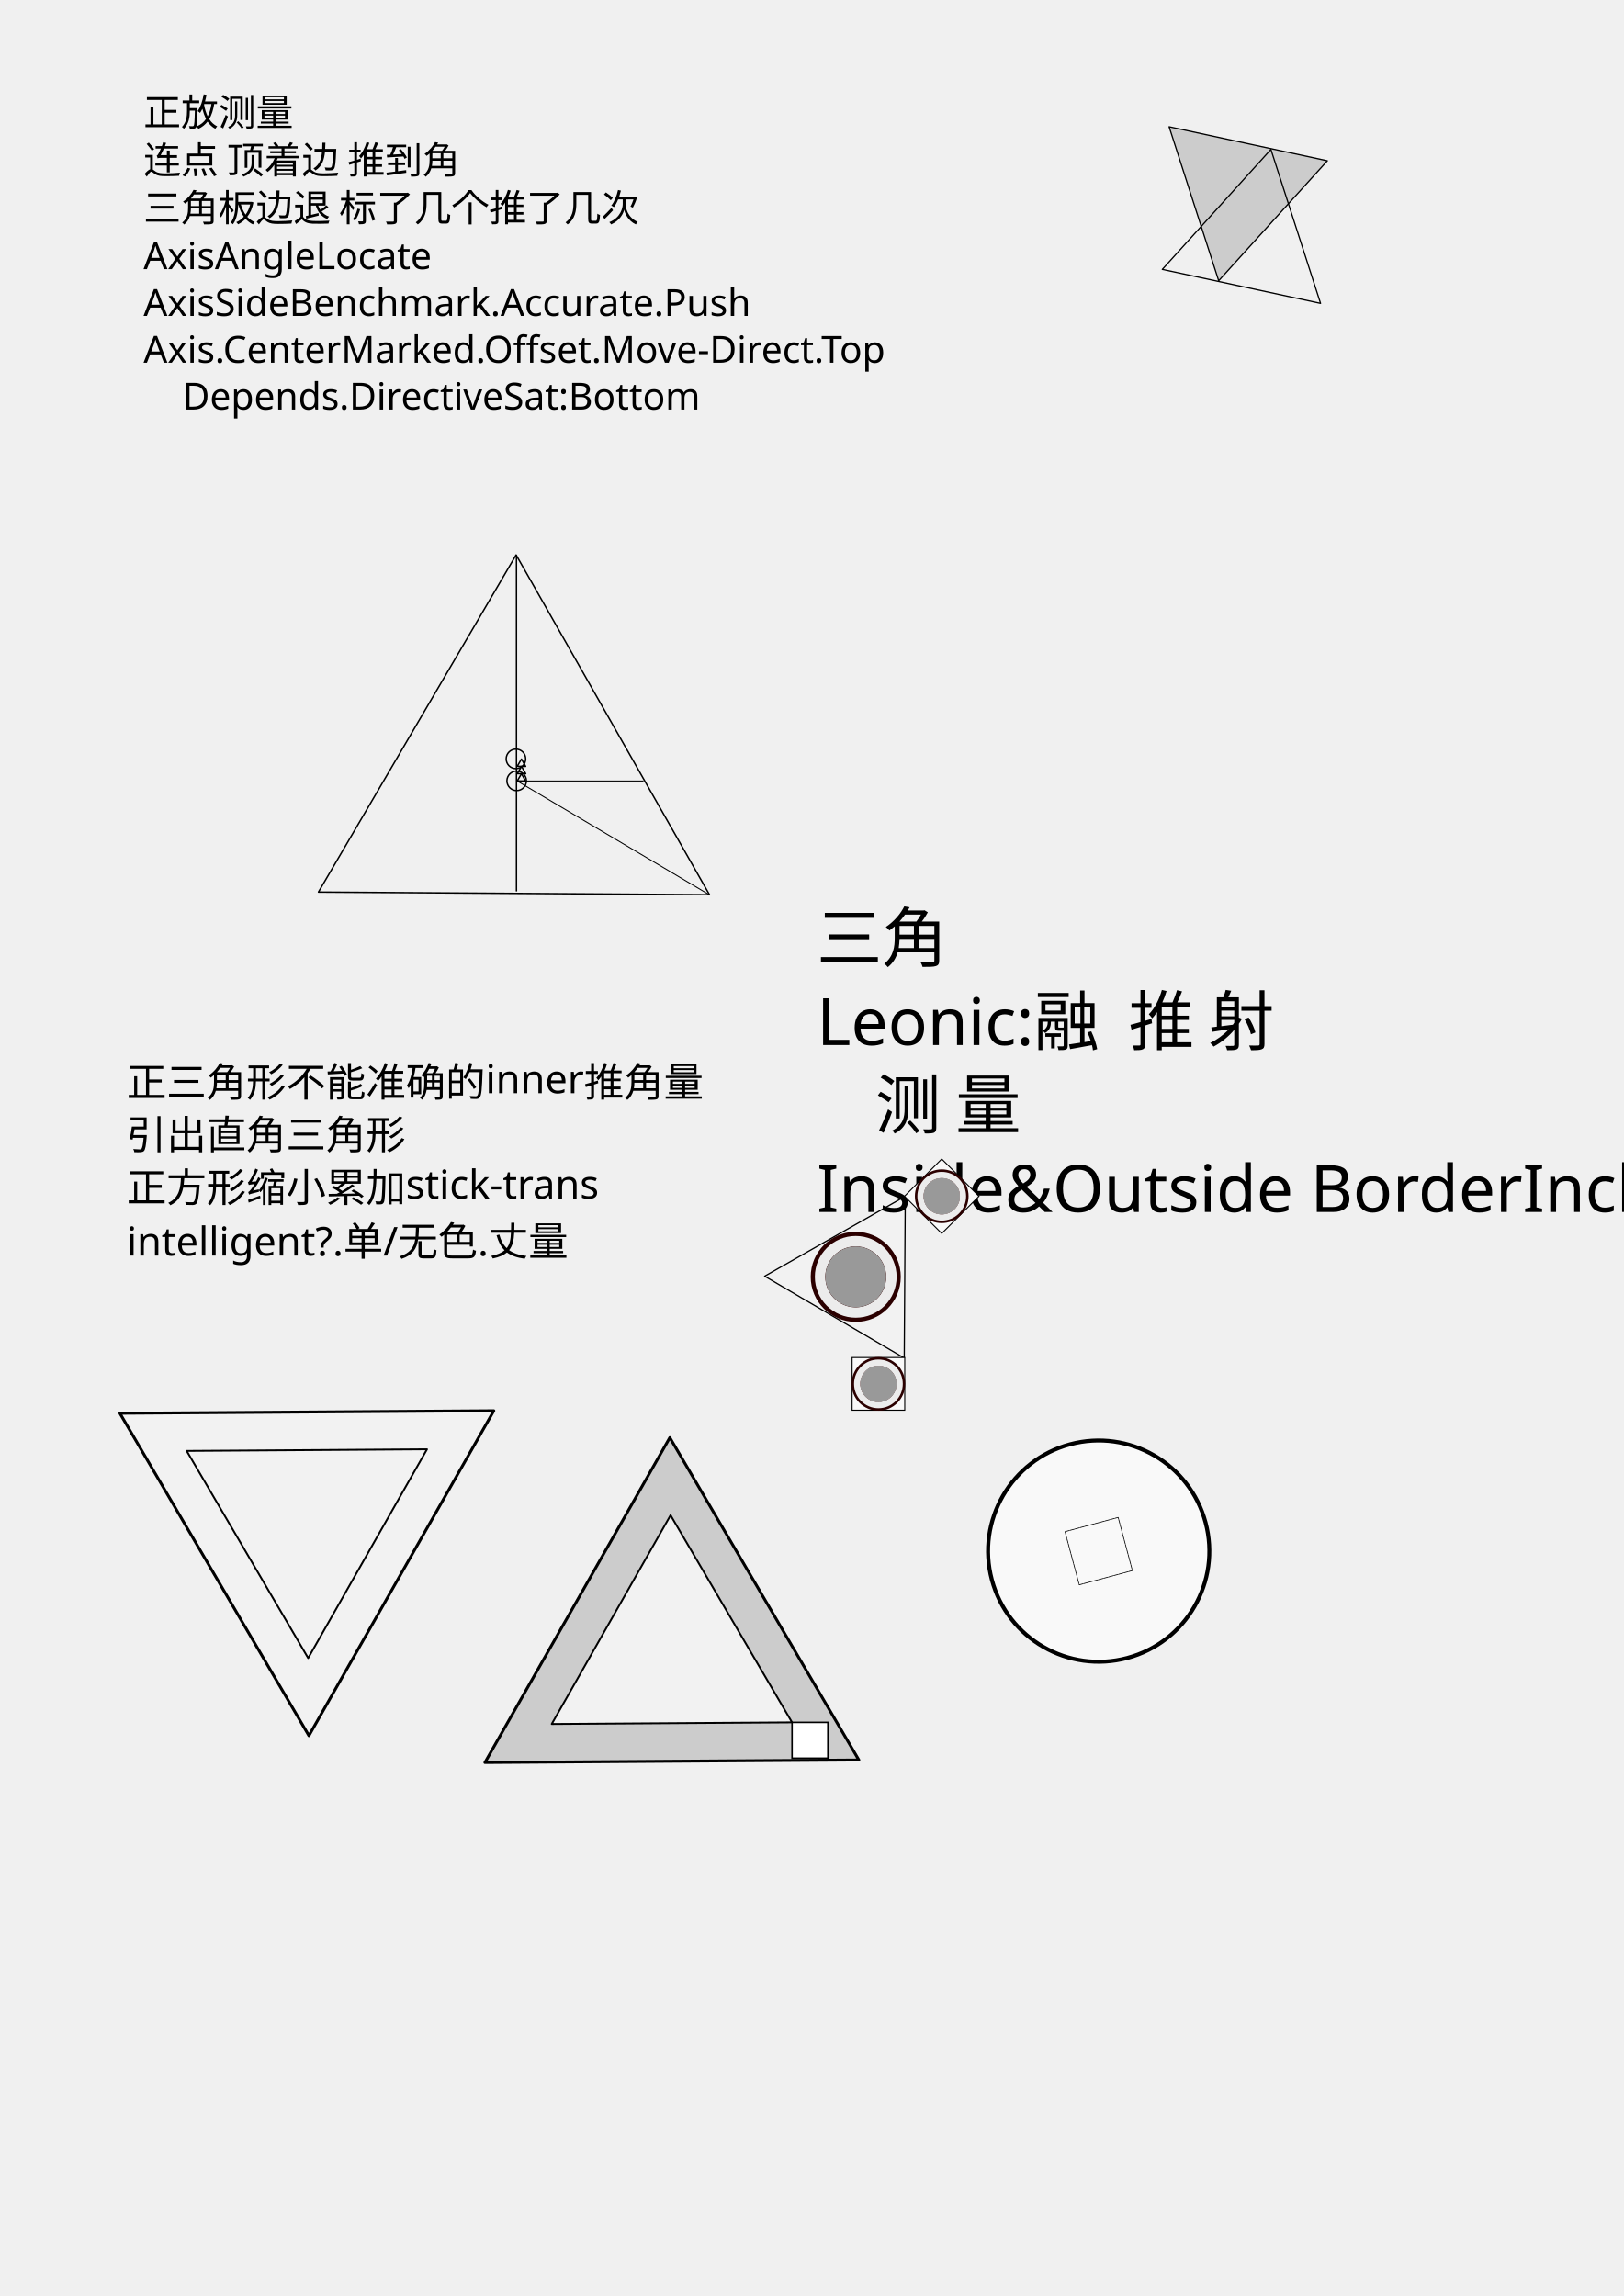
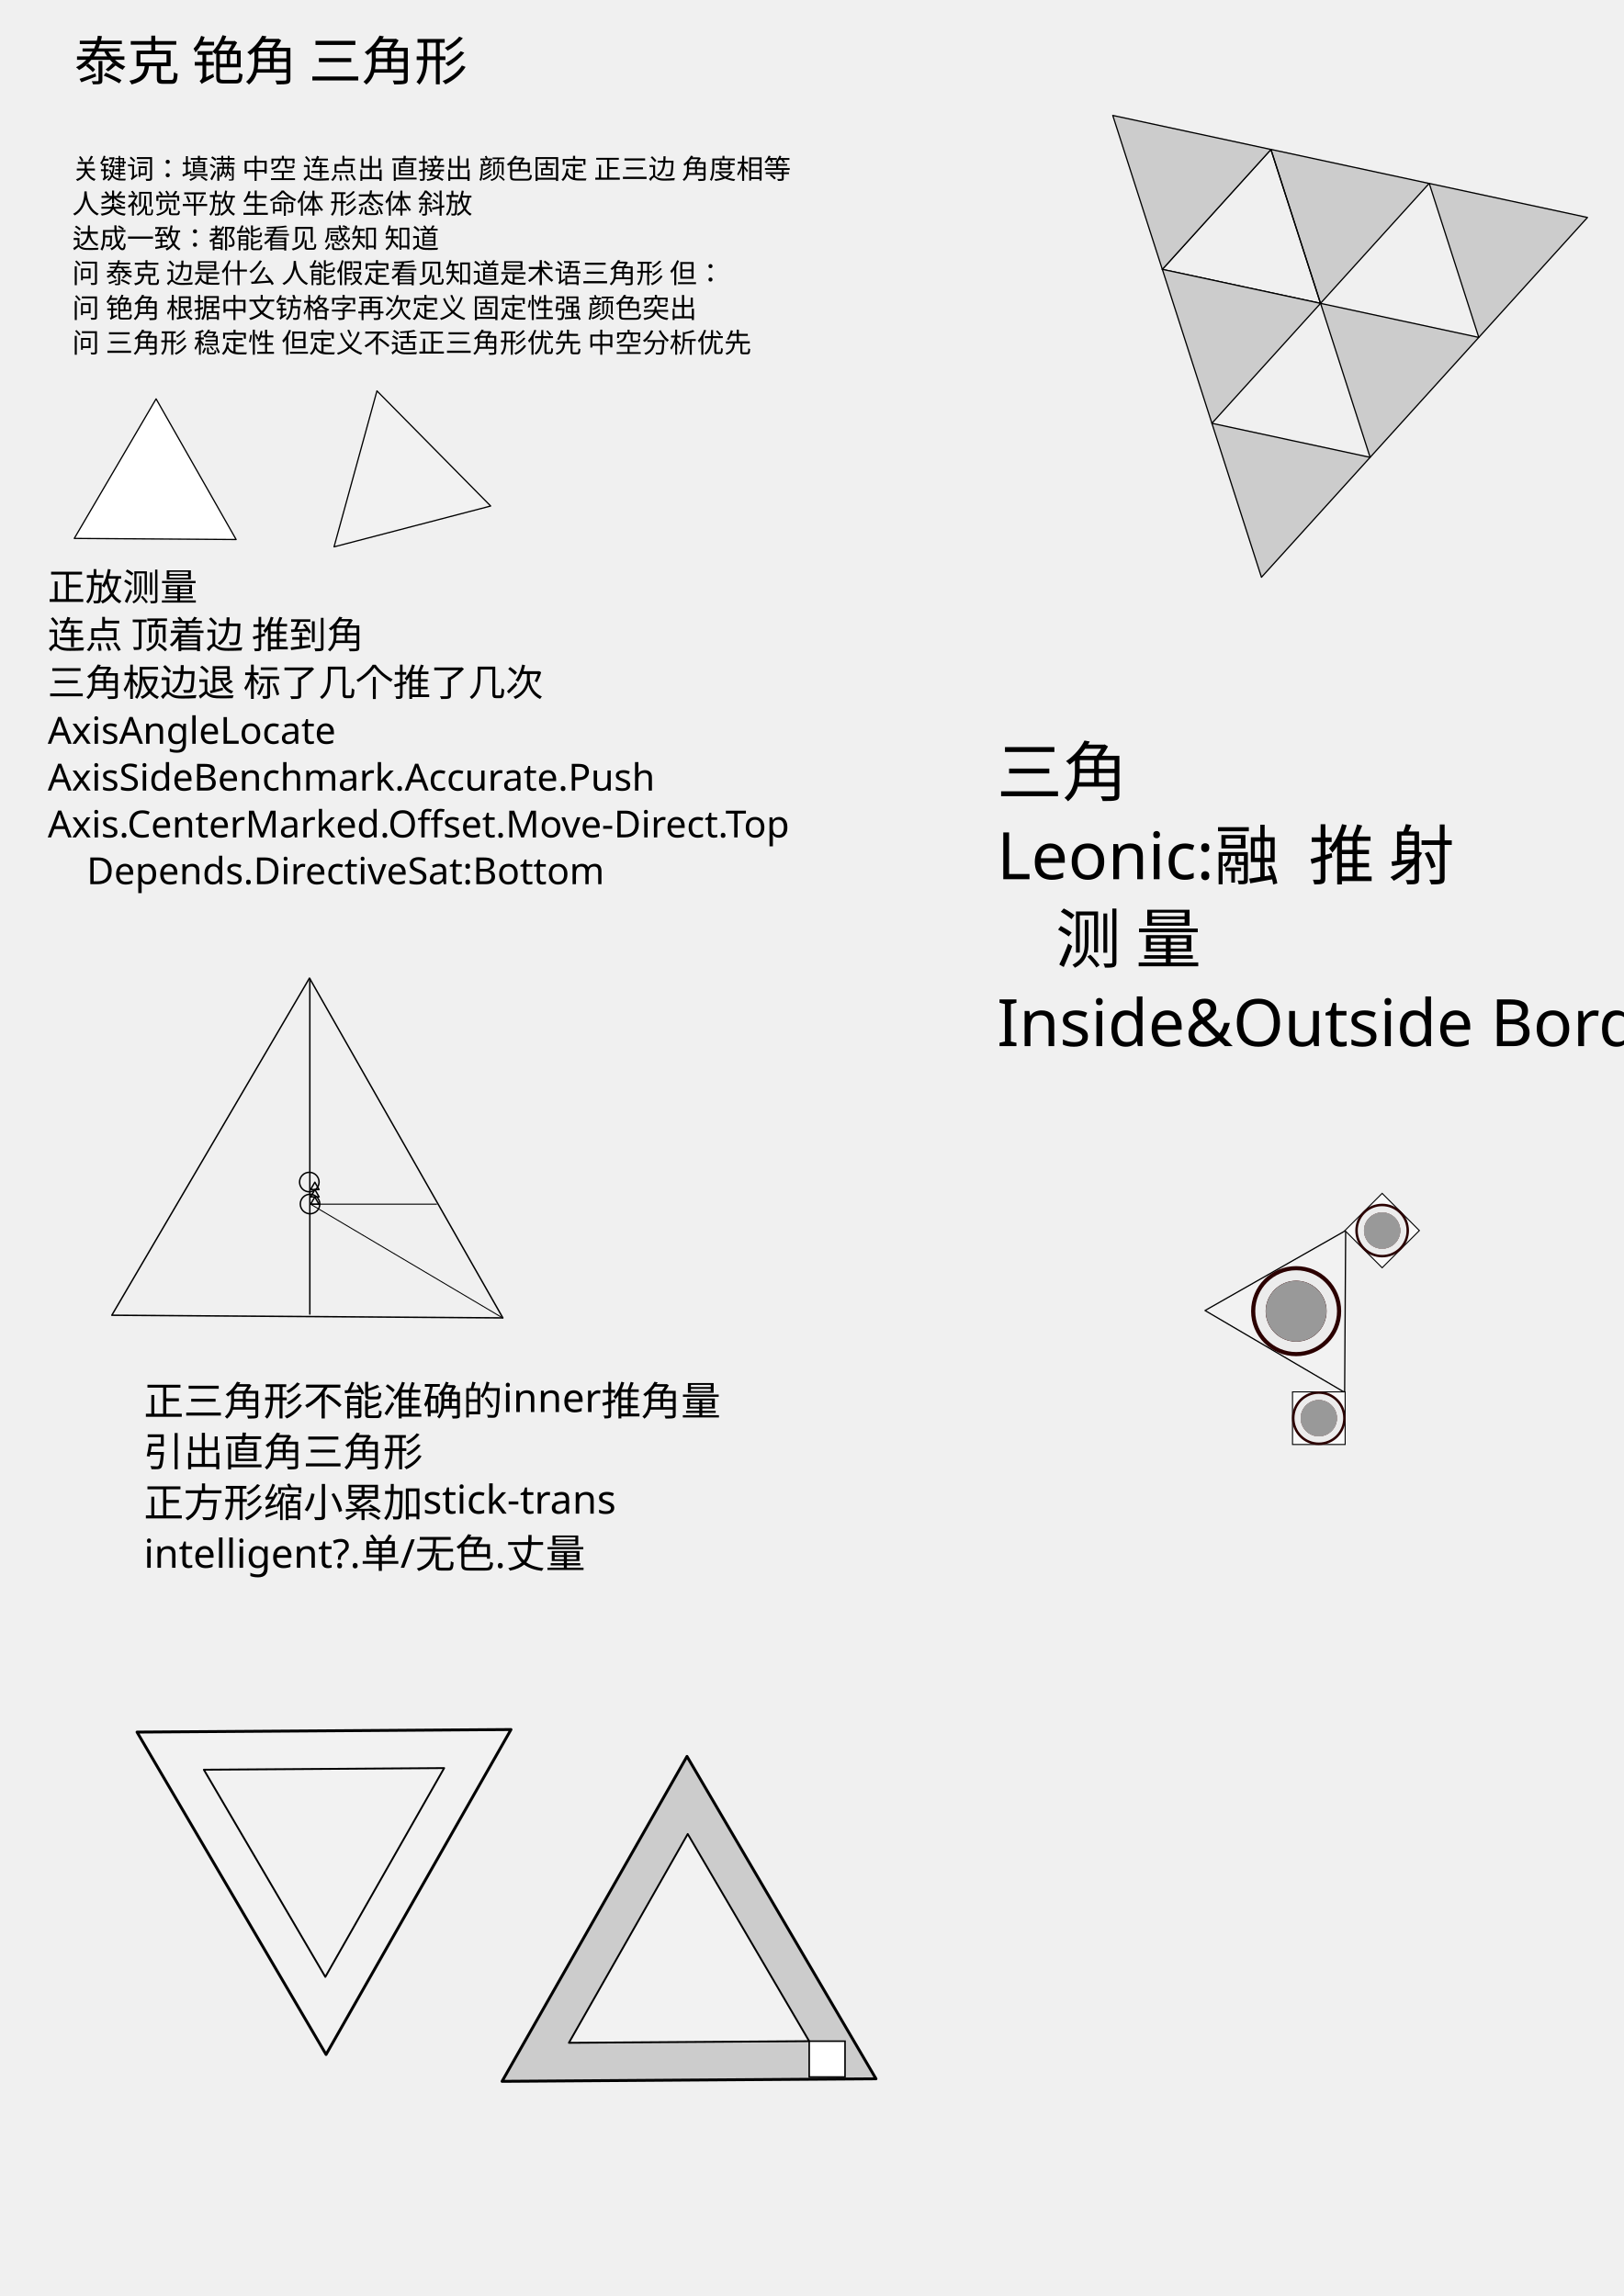
<svg xmlns="http://www.w3.org/2000/svg" id="svg919" version="1.1" viewBox="0 0 210 297" height="297mm" width="210mm">
  <defs id="defs913">
  </defs>
  <g id="layer1">
-     <circle style="fill:none;stroke:#000000;stroke-width:0.186;stroke-linecap:round;stroke-linejoin:round;stroke-miterlimit:4;stroke-dasharray:none;stroke-dashoffset:0;paint-order:markers fill stroke" id="path1630-7" cx="66.727" cy="98.166" r="1.261" />
-     <circle r="1.261" cy="101.007" cx="66.823" id="path1630-7-8" style="fill:none;stroke:#000000;stroke-width:0.186;stroke-linecap:round;stroke-linejoin:round;stroke-miterlimit:4;stroke-dasharray:none;stroke-dashoffset:0;paint-order:markers fill stroke" />
+     <circle style="fill:none;stroke:#000000;stroke-width:0.186;stroke-linecap:round;stroke-linejoin:round;stroke-miterlimit:4;stroke-dasharray:none;stroke-dashoffset:0;paint-order:markers fill stroke" id="path1630-7" cx="40.004" cy="152.906" r="1.261" />
+     <circle r="1.261" cy="155.746" cx="40.1" id="path1630-7-8" style="fill:none;stroke:#000000;stroke-width:0.186;stroke-linecap:round;stroke-linejoin:round;stroke-miterlimit:4;stroke-dasharray:none;stroke-dashoffset:0;paint-order:markers fill stroke" />
    <rect style="fill:none;stroke:#000000;stroke-width:0.105;stroke-linecap:round;stroke-linejoin:round;stroke-miterlimit:4;stroke-dasharray:none;paint-order:markers fill stroke" id="rect2127" width="13.866" height="13.866" x="-27.35" y="-57.086" rx="0" ry="0" transform="scale(1,-1)" />
    <g transform="matrix(0.5478842,0,0,0.5478842,-53.96675,-22.05122)" id="g2133">
      <rect style="fill:none;stroke:#000000;stroke-width:0.192;stroke-linecap:round;stroke-linejoin:round;stroke-miterlimit:4;stroke-dasharray:none;paint-order:markers fill stroke" id="rect2129" width="25.301" height="25.317" x="13.178" y="-144.321" rx="0" ry="0" transform="scale(1,-1)" />
      <path id="path2131" style="fill:#f2f2f2;fill-opacity:1;stroke:#000000;stroke-width:0.184;stroke-linecap:round;stroke-linejoin:round;stroke-miterlimit:4;stroke-dasharray:none;paint-order:markers fill stroke" transform="matrix(1.054494,-0.03265833,0.03263873,1.055127,-129.2164,92.61066)" d="m 157.316,53.876 -11.937,-0.453 -11.937,-0.453 6.36,-10.111 6.36,-10.111 5.576,10.564 z" />
    </g>
    <path d="m 157.316,53.876 -11.937,-0.453 -11.937,-0.453 6.36,-10.111 6.36,-10.111 5.576,10.564 z" id="path2135" style="fill:#cccccc;fill-opacity:1;stroke:#000000;stroke-width:0.184;stroke-linecap:round;stroke-linejoin:round;stroke-miterlimit:4;stroke-dasharray:none;paint-order:markers fill stroke" transform="matrix(0.1978078,0.5431175,-0.5434504,0.1979062,-24.95787,-39.73238)" />
    <rect transform="scale(1,-1)" ry="0" rx="0" y="-57.086" x="-27.35" height="13.866" width="13.866" id="rect2490" style="fill:none;stroke:#000000;stroke-width:0.105;stroke-linecap:round;stroke-linejoin:round;stroke-miterlimit:4;stroke-dasharray:none;paint-order:markers fill stroke" />
    <g id="g2496" transform="matrix(0.5478842,0,0,0.5478842,-53.96675,-22.05122)">
      <rect transform="scale(1,-1)" ry="0" rx="0" y="-144.321" x="13.178" height="25.317" width="25.301" id="rect2492" style="fill:none;stroke:#000000;stroke-width:0.192;stroke-linecap:round;stroke-linejoin:round;stroke-miterlimit:4;stroke-dasharray:none;paint-order:markers fill stroke" />
      <path d="m 157.316,53.876 -11.937,-0.453 -11.937,-0.453 6.36,-10.111 6.36,-10.111 5.576,10.564 z" transform="matrix(1.054494,-0.03265833,0.03263873,1.055127,-129.2164,92.61066)" style="fill:#f2f2f2;fill-opacity:1;stroke:#000000;stroke-width:0.184;stroke-linecap:round;stroke-linejoin:round;stroke-miterlimit:4;stroke-dasharray:none;paint-order:markers fill stroke" id="path2494" />
    </g>
-     <g transform="matrix(1.515174,0,0,1.515174,68.79778,-65.80464)" id="g1567">
+     <g transform="matrix(1.515174,0,0,1.515174,81.96264,-62.87385)" id="g1567">
      <path d="m 157.316,53.876 -11.937,-0.453 -11.937,-0.453 6.36,-10.111 6.36,-10.111 5.576,10.564 z" id="path2498" style="fill:#cccccc;fill-opacity:1;stroke:#000000;stroke-width:0.184;stroke-linecap:round;stroke-linejoin:round;stroke-miterlimit:4;stroke-dasharray:none;paint-order:markers fill stroke" transform="matrix(0.1978078,0.5431175,-0.5434504,0.1979062,56.78028,-28.7061)" />
    </g>
-     <circle transform="rotate(-105)" r="14.307" cy="85.328" cx="-230.587" id="circle2502" style="fill:#f9f9f9;stroke:#000000;stroke-width:0.513;stroke-linecap:round;stroke-linejoin:round;stroke-miterlimit:4;stroke-dasharray:none;paint-order:markers fill stroke" />
-     <rect transform="rotate(-15)" y="227.029" x="81.769" height="7.117" width="7.117" id="rect882" style="fill:none;stroke:#000000;stroke-width:0.096;stroke-linecap:round;stroke-linejoin:round;stroke-dasharray:0.577, 0.096;paint-order:markers fill stroke" />
    <path transform="matrix(-0.7718169,-0.413908,0.4141848,-0.7722642,340.9831,144.4088)" style="fill:#f2f2f2;fill-opacity:1;stroke:#000000;stroke-width:0.184;stroke-linecap:round;stroke-linejoin:round;stroke-miterlimit:4;stroke-dasharray:none;paint-order:markers fill stroke" id="path2498-7-0" d="m 157.316,53.876 -11.937,-0.453 -11.937,-0.453 6.36,-10.111 6.36,-10.111 5.576,10.564 z" />
-     <path d="m 157.316,53.876 -11.937,-0.453 -11.937,-0.453 6.36,-10.111 6.36,-10.111 5.576,10.564 z" id="path1560" style="fill:#f2f2f2;fill-opacity:1;stroke:#000000;stroke-width:0.184;stroke-linecap:round;stroke-linejoin:round;stroke-miterlimit:4;stroke-dasharray:none;paint-order:markers fill stroke" transform="matrix(-0.9563096,-1.783237,-1.78427,0.9569491,262.0771,411.7902)" />
-     <path d="m 157.316,53.876 -11.937,-0.453 -11.937,-0.453 6.36,-10.111 6.36,-10.111 5.576,10.564 z" id="path1562" style="fill:#f2f2f2;fill-opacity:1;stroke:#000000;stroke-width:0.184;stroke-linecap:round;stroke-linejoin:round;stroke-miterlimit:4;stroke-dasharray:none;paint-order:markers fill stroke" transform="matrix(-0.6145264,-1.145911,-1.146575,0.6149373,182.5948,334.8224)" />
-     <path transform="matrix(-0.7443633,0.461459,-0.461708,-0.7448266,240.8667,132.6175)" style="fill:#f2f2f2;fill-opacity:1;stroke:#000000;stroke-width:0.184;stroke-linecap:round;stroke-linejoin:round;stroke-miterlimit:4;stroke-dasharray:none;paint-order:markers fill stroke" id="path1564" d="m 157.316,53.876 -11.937,-0.453 -11.937,-0.453 6.36,-10.111 6.36,-10.111 5.576,10.564 z" />
+     <path d="m 157.316,53.876 -11.937,-0.453 -11.937,-0.453 6.36,-10.111 6.36,-10.111 5.576,10.564 z" id="path1560" style="fill:#f2f2f2;fill-opacity:1;stroke:#000000;stroke-width:0.184;stroke-linecap:round;stroke-linejoin:round;stroke-miterlimit:4;stroke-dasharray:none;paint-order:markers fill stroke" transform="matrix(-0.9563096,-1.783237,-1.78427,0.9569491,264.2963,453.0299)" />
+     <path d="m 157.316,53.876 -11.937,-0.453 -11.937,-0.453 6.36,-10.111 6.36,-10.111 5.576,10.564 z" id="path1562" style="fill:#f2f2f2;fill-opacity:1;stroke:#000000;stroke-width:0.184;stroke-linecap:round;stroke-linejoin:round;stroke-miterlimit:4;stroke-dasharray:none;paint-order:markers fill stroke" transform="matrix(-0.6145264,-1.145911,-1.146575,0.6149373,184.814,376.0621)" />
+     <path transform="matrix(-0.7443633,0.461459,-0.461708,-0.7448266,297.8256,137.0558)" style="fill:#f2f2f2;fill-opacity:1;stroke:#000000;stroke-width:0.184;stroke-linecap:round;stroke-linejoin:round;stroke-miterlimit:4;stroke-dasharray:none;paint-order:markers fill stroke" id="path1564" d="m 157.316,53.876 -11.937,-0.453 -11.937,-0.453 6.36,-10.111 6.36,-10.111 5.576,10.564 z" />
    <g style="fill:none" id="g1571" transform="matrix(-1.230256,0.8844332,0.8844332,1.230256,183.3013,-95.51985)">
      <path transform="matrix(0.1978078,0.5431175,-0.5434504,0.1979062,56.78028,-28.7061)" style="fill:none;fill-opacity:1;stroke:#000000;stroke-width:0.184;stroke-linecap:round;stroke-linejoin:round;stroke-miterlimit:4;stroke-dasharray:none;paint-order:markers fill stroke" id="path1569" d="m 157.316,53.876 -11.937,-0.453 -11.937,-0.453 6.36,-10.111 6.36,-10.111 5.576,10.564 z" />
    </g>
    <g transform="matrix(-1.230256,0.8844332,0.8844332,1.230256,274.8538,-92.68151)" id="g1571-2" style="fill:#999999">
      <path d="m 157.316,53.876 -11.937,-0.453 -11.937,-0.453 6.36,-10.111 6.36,-10.111 5.576,10.564 z" id="path1569-2" style="fill:#999999;fill-opacity:1;stroke:#000000;stroke-width:0.184;stroke-linecap:round;stroke-linejoin:round;stroke-miterlimit:4;stroke-dasharray:none;paint-order:markers fill stroke" transform="matrix(0.1978078,0.5431175,-0.5434504,0.1979062,56.78028,-28.7061)" />
    </g>
-     <path transform="matrix(-0.2000435,0.8526451,-0.8531488,-0.2001951,43.33564,-71.93672)" style="fill:#f2f2f2;fill-opacity:1;stroke:#000000;stroke-width:0.184;stroke-linecap:round;stroke-linejoin:round;stroke-miterlimit:4;stroke-dasharray:none;paint-order:markers fill stroke" id="path2498-7-3" d="m 157.316,53.876 -11.937,-0.453 -11.937,-0.453 6.36,-10.111 6.36,-10.111 5.576,10.564 z" />
-     <text id="text1638" y="16.283" x="18.562" style="font-size:4.844px;line-height:1.25;font-family:sans-serif;stroke-width:0.151" xml:space="preserve">
-       <tspan style="stroke-width:0.151" y="16.283" x="18.562" id="tspan1636">正放测量</tspan>
-       <tspan id="tspan1640" style="stroke-width:0.151" y="22.46" x="18.562">连点 顶着边 推到角</tspan>
-       <tspan id="tspan1642" style="stroke-width:0.151" y="28.637" x="18.562">三角板边退 标了几个推了几次</tspan>
-       <tspan id="tspan1644" style="stroke-width:0.151" y="34.814" x="18.562">AxisAngleLocate</tspan>
-       <tspan id="tspan1680" style="stroke-width:0.151" y="40.869" x="18.562">AxisSideBenchmark.Accurate.Push</tspan>
-       <tspan id="tspan1682" style="stroke-width:0.151" y="46.924" x="18.562">Axis.CenterMarked.Offset.Move-Direct.Top</tspan>
-       <tspan id="tspan1684" style="stroke-width:0.151" y="52.98" x="18.562">    Depends.DirectiveSat:Bottom</tspan>
+     <path transform="matrix(-0.2000435,0.8526451,-0.8531488,-0.2001951,120.637,-52.61138)" style="fill:#f2f2f2;fill-opacity:1;stroke:#000000;stroke-width:0.184;stroke-linecap:round;stroke-linejoin:round;stroke-miterlimit:4;stroke-dasharray:none;paint-order:markers fill stroke" id="path2498-7-3" d="m 157.316,53.876 -11.937,-0.453 -11.937,-0.453 6.36,-10.111 6.36,-10.111 5.576,10.564 z" />
+     <text id="text1638" y="77.68" x="6.172" style="font-size:4.844px;line-height:1.25;font-family:sans-serif;stroke-width:0.151" xml:space="preserve">
+       <tspan style="stroke-width:0.151" y="77.68" x="6.172" id="tspan1636">正放测量</tspan>
+       <tspan id="tspan1640" style="stroke-width:0.151" y="83.857" x="6.172">连点 顶着边 推到角</tspan>
+       <tspan id="tspan1642" style="stroke-width:0.151" y="90.034" x="6.172">三角板边退 标了几个推了几次</tspan>
+       <tspan id="tspan1644" style="stroke-width:0.151" y="96.212" x="6.172">AxisAngleLocate</tspan>
+       <tspan id="tspan1680" style="stroke-width:0.151" y="102.267" x="6.172">AxisSideBenchmark.Accurate.Push</tspan>
+       <tspan id="tspan1682" style="stroke-width:0.151" y="108.322" x="6.172">Axis.CenterMarked.Offset.Move-Direct.Top</tspan>
+       <tspan id="tspan1684" style="stroke-width:0.151" y="114.377" x="6.172">    Depends.DirectiveSat:Bottom</tspan>
    </text>
-     <path id="path2498-7" style="fill:none;fill-opacity:1;stroke:#000000;stroke-width:0.088;stroke-linecap:round;stroke-linejoin:round;stroke-miterlimit:4;stroke-dasharray:none;paint-order:markers fill stroke" transform="matrix(-1.000009,1.864724,-1.865805,-1.000678,299.0244,-124.045)" d="m 157.316,53.876 -11.937,-0.453 -11.937,-0.453 6.36,-10.111 6.36,-10.111 5.576,10.564 z" />
-     <path id="path1618" d="m 91.773,115.766 c 0,0 -24.882,-14.738 -24.882,-14.738" style="fill:none;stroke:#000000;stroke-width:0.124;stroke-linecap:butt;stroke-linejoin:miter;stroke-miterlimit:4;stroke-dasharray:none;stroke-opacity:1" />
-     <path id="path1622" d="m 66.796,71.782 c 0,0 0,43.528 0,43.528" style="fill:none;stroke:#000000;stroke-width:0.185;stroke-linecap:butt;stroke-linejoin:miter;stroke-miterlimit:4;stroke-dasharray:none;stroke-opacity:1" />
-     <path id="path1632" d="m 77.692,101.028 c 3.433,0 6.831,0 5.031,0 -1.8,0 -8.816,0 -15.832,0" style="fill:none;stroke:#000000;stroke-width:0.129;stroke-linecap:butt;stroke-linejoin:miter;stroke-miterlimit:4;stroke-dasharray:none;stroke-opacity:1" />
-     <path transform="matrix(-0.02158758,0.04025451,-0.04027784,-0.02160202,72.45589,95.86185)" style="fill:none;fill-opacity:1;stroke:#000000;stroke-width:4.062;stroke-linecap:round;stroke-linejoin:round;stroke-miterlimit:4;stroke-dasharray:none;paint-order:markers fill stroke" id="path1560-0" d="m 157.316,53.876 -11.937,-0.453 -11.937,-0.453 6.36,-10.111 6.36,-10.111 5.576,10.564 z" />
-     <path d="m 157.316,53.876 -11.937,-0.453 -11.937,-0.453 6.36,-10.111 6.36,-10.111 5.576,10.564 z" id="path1726" style="fill:none;fill-opacity:1;stroke:#000000;stroke-width:4.062;stroke-linecap:round;stroke-linejoin:round;stroke-miterlimit:4;stroke-dasharray:none;paint-order:markers fill stroke" transform="matrix(-0.02158758,0.04025451,-0.04027784,-0.02160202,72.46581,94.90994)" />
-     <path d="m 157.316,53.876 -11.937,-0.453 -11.937,-0.453 6.36,-10.111 6.36,-10.111 5.576,10.564 z" id="path1560-0-0" style="fill:none;fill-opacity:1;stroke:#000000;stroke-width:4.062;stroke-linecap:round;stroke-linejoin:round;stroke-miterlimit:4;stroke-dasharray:none;paint-order:markers fill stroke" transform="matrix(-0.02158758,0.04025451,-0.04027784,-0.02160202,72.45841,93.96131)" />
-     <rect ry="0" rx="0" y="-116.948" x="175.674" height="6.674" width="6.674" id="rect8743-8-2-6-3-5-2-1" style="fill:#f9f9f9;fill-opacity:1;stroke:#000000;stroke-width:0.267;stroke-linecap:round;stroke-miterlimit:4;stroke-dasharray:none;stroke-dashoffset:0;stroke-opacity:1;paint-order:stroke fill markers;filter:url(#filter1614)" transform="rotate(90)" />
-     <path id="path8725-1-3-4-2-8-16-4-04" d="m 113.61,182.162 a 3.151,3.151 0 0 1 -3.151,-3.151 3.151,3.151 0 0 1 3.151,-3.151 3.151,3.151 0 0 1 3.151,3.151 3.151,3.151 0 0 1 -3.151,3.151 z" style="fill:#ececec;fill-opacity:1;stroke:#2b0000;stroke-width:0.639;stroke-linecap:round;stroke-miterlimit:4;stroke-dasharray:none;stroke-dashoffset:0;stroke-opacity:1;paint-order:stroke fill markers;filter:url(#filter1614)" />
-     <path style="fill:#999999;fill-opacity:1;stroke:#2b0000;stroke-width:0.043;stroke-linecap:round;stroke-miterlimit:4;stroke-dasharray:none;stroke-dashoffset:0;stroke-opacity:1;paint-order:stroke fill markers;filter:url(#filter1614)" d="m 113.61,181.339 a 2.328,2.328 0 0 1 -2.328,-2.328 2.328,2.328 0 0 1 2.328,-2.328 2.328,2.328 0 0 1 2.328,2.328 2.328,2.328 0 0 1 -2.328,2.328 z" id="path8725-1-3-4-2-8-16-4-7-8" />
-     <text xml:space="preserve" style="font-size:8.467px;line-height:1.25;font-family:sans-serif;stroke-width:0.265" x="105.628" y="124.386" id="text2950">
-       <tspan id="tspan2948" x="105.628" y="124.386" style="stroke-width:0.265">三角</tspan>
-       <tspan x="105.628" y="135.182" style="stroke-width:0.265" id="tspan2952">Leonic:融  推 射  </tspan>
-       <tspan x="105.628" y="145.979" style="stroke-width:0.265" id="tspan2251">    测 量</tspan>
-       <tspan x="105.628" y="156.776" style="stroke-width:0.265" id="tspan1571">Inside&amp;Outside BorderIncluded</tspan>
+     <path id="path2498-7" style="fill:none;fill-opacity:1;stroke:#000000;stroke-width:0.088;stroke-linecap:round;stroke-linejoin:round;stroke-miterlimit:4;stroke-dasharray:none;paint-order:markers fill stroke" transform="matrix(-1.000009,1.864724,-1.865805,-1.000678,272.3018,-69.30524)" d="m 157.316,53.876 -11.937,-0.453 -11.937,-0.453 6.36,-10.111 6.36,-10.111 5.576,10.564 z" />
+     <path id="path1618" d="m 65.05,170.505 c 0,0 -24.882,-14.738 -24.882,-14.738" style="fill:none;stroke:#000000;stroke-width:0.124;stroke-linecap:butt;stroke-linejoin:miter;stroke-miterlimit:4;stroke-dasharray:none;stroke-opacity:1" />
+     <path id="path1622" d="m 40.073,126.521 c 0,0 0,43.528 0,43.528" style="fill:none;stroke:#000000;stroke-width:0.185;stroke-linecap:butt;stroke-linejoin:miter;stroke-miterlimit:4;stroke-dasharray:none;stroke-opacity:1" />
+     <path id="path1632" d="m 50.969,155.767 c 3.433,0 6.831,0 5.031,0 -1.8,0 -8.816,0 -15.832,0" style="fill:none;stroke:#000000;stroke-width:0.129;stroke-linecap:butt;stroke-linejoin:miter;stroke-miterlimit:4;stroke-dasharray:none;stroke-opacity:1" />
+     <path transform="matrix(-0.02158758,0.04025451,-0.04027784,-0.02160202,45.73329,150.6016)" style="fill:none;fill-opacity:1;stroke:#000000;stroke-width:4.062;stroke-linecap:round;stroke-linejoin:round;stroke-miterlimit:4;stroke-dasharray:none;paint-order:markers fill stroke" id="path1560-0" d="m 157.316,53.876 -11.937,-0.453 -11.937,-0.453 6.36,-10.111 6.36,-10.111 5.576,10.564 z" />
+     <path d="m 157.316,53.876 -11.937,-0.453 -11.937,-0.453 6.36,-10.111 6.36,-10.111 5.576,10.564 z" id="path1726" style="fill:none;fill-opacity:1;stroke:#000000;stroke-width:4.062;stroke-linecap:round;stroke-linejoin:round;stroke-miterlimit:4;stroke-dasharray:none;paint-order:markers fill stroke" transform="matrix(-0.02158758,0.04025451,-0.04027784,-0.02160202,45.7432,149.6497)" />
+     <path d="m 157.316,53.876 -11.937,-0.453 -11.937,-0.453 6.36,-10.111 6.36,-10.111 5.576,10.564 z" id="path1560-0-0" style="fill:none;fill-opacity:1;stroke:#000000;stroke-width:4.062;stroke-linecap:round;stroke-linejoin:round;stroke-miterlimit:4;stroke-dasharray:none;paint-order:markers fill stroke" transform="matrix(-0.02158758,0.04025451,-0.04027784,-0.02160202,45.73581,148.701)" />
+     <rect ry="0" rx="0" y="-173.907" x="180.112" height="6.674" width="6.674" id="rect8743-8-2-6-3-5-2-1" style="fill:#f9f9f9;fill-opacity:1;stroke:#000000;stroke-width:0.267;stroke-linecap:round;stroke-miterlimit:4;stroke-dasharray:none;stroke-dashoffset:0;stroke-opacity:1;paint-order:stroke fill markers;filter:url(#filter1614)" transform="rotate(90)" />
+     <path id="path8725-1-3-4-2-8-16-4-04" d="m 170.569,186.6 a 3.151,3.151 0 0 1 -3.151,-3.151 3.151,3.151 0 0 1 3.151,-3.151 3.151,3.151 0 0 1 3.151,3.151 3.151,3.151 0 0 1 -3.151,3.151 z" style="fill:#ececec;fill-opacity:1;stroke:#2b0000;stroke-width:0.639;stroke-linecap:round;stroke-miterlimit:4;stroke-dasharray:none;stroke-dashoffset:0;stroke-opacity:1;paint-order:stroke fill markers;filter:url(#filter1614)" />
+     <path style="fill:#999999;fill-opacity:1;stroke:#2b0000;stroke-width:0.043;stroke-linecap:round;stroke-miterlimit:4;stroke-dasharray:none;stroke-dashoffset:0;stroke-opacity:1;paint-order:stroke fill markers;filter:url(#filter1614)" d="m 170.569,185.777 a 2.328,2.328 0 0 1 -2.328,-2.328 2.328,2.328 0 0 1 2.328,-2.328 2.328,2.328 0 0 1 2.328,2.328 2.328,2.328 0 0 1 -2.328,2.328 z" id="path8725-1-3-4-2-8-16-4-7-8" />
+     <text xml:space="preserve" style="font-size:8.467px;line-height:1.25;font-family:sans-serif;stroke-width:0.265" x="128.929" y="102.934" id="text2950">
+       <tspan id="tspan2948" x="128.929" y="102.934" style="stroke-width:0.265">三角</tspan>
+       <tspan x="128.929" y="113.73" style="stroke-width:0.265" id="tspan2952">Leonic:融  推 射  </tspan>
+       <tspan x="128.929" y="124.527" style="stroke-width:0.265" id="tspan2251">    测 量</tspan>
+       <tspan x="128.929" y="135.323" style="stroke-width:0.265" id="tspan1571">Inside&amp;Outside BorderIncluded</tspan>
    </text>
-     <path style="fill:#ececec;fill-opacity:1;stroke:#2b0000;stroke-width:1.073;stroke-linecap:round;stroke-miterlimit:4;stroke-dasharray:none;stroke-dashoffset:0;stroke-opacity:1;paint-order:stroke fill markers;filter:url(#filter1614)" d="m 110.675,170.456 a 5.288,5.288 0 0 1 -5.287,-5.288 5.288,5.288 0 0 1 5.287,-5.288 5.288,5.288 0 0 1 5.288,5.288 5.288,5.288 0 0 1 -5.288,5.288 z" id="path2956" />
-     <path id="path2958" d="m 110.675,169.075 a 3.906,3.906 0 0 1 -3.906,-3.906 3.906,3.906 0 0 1 3.906,-3.906 3.906,3.906 0 0 1 3.906,3.906 3.906,3.906 0 0 1 -3.906,3.906 z" style="fill:#999999;fill-opacity:1;stroke:#2b0000;stroke-width:0.072;stroke-linecap:round;stroke-miterlimit:4;stroke-dasharray:none;stroke-dashoffset:0;stroke-opacity:1;paint-order:stroke fill markers;filter:url(#filter1614)" />
+     <path style="fill:#ececec;fill-opacity:1;stroke:#2b0000;stroke-width:1.073;stroke-linecap:round;stroke-miterlimit:4;stroke-dasharray:none;stroke-dashoffset:0;stroke-opacity:1;paint-order:stroke fill markers;filter:url(#filter1614)" d="m 167.634,174.894 a 5.288,5.288 0 0 1 -5.287,-5.288 5.288,5.288 0 0 1 5.287,-5.288 5.288,5.288 0 0 1 5.288,5.288 5.288,5.288 0 0 1 -5.288,5.288 z" id="path2956" />
+     <path id="path2958" d="m 167.634,173.513 a 3.906,3.906 0 0 1 -3.906,-3.906 3.906,3.906 0 0 1 3.906,-3.906 3.906,3.906 0 0 1 3.906,3.906 3.906,3.906 0 0 1 -3.906,3.906 z" style="fill:#999999;fill-opacity:1;stroke:#2b0000;stroke-width:0.072;stroke-linecap:round;stroke-miterlimit:4;stroke-dasharray:none;stroke-dashoffset:0;stroke-opacity:1;paint-order:stroke fill markers;filter:url(#filter1614)" />
    <rect transform="rotate(90)" style="fill:#f9f9f9;fill-opacity:1;stroke:#000000;stroke-width:0.307;stroke-linecap:round;stroke-miterlimit:4;stroke-dasharray:none;stroke-dashoffset:0;stroke-opacity:1;paint-order:stroke fill markers;filter:url(#filter1614)" id="rect2960" width="19.039" height="3.089" x="105.961" y="-265.537" rx="0" ry="0" />
    <path style="fill:#ececec;fill-opacity:1;stroke:#2b0000;stroke-width:0.297;stroke-linecap:round;stroke-miterlimit:4;stroke-dasharray:none;stroke-dashoffset:0;stroke-opacity:1;paint-order:stroke fill markers;filter:url(#filter1614)" d="m 263.992,116.944 a 1.464,1.464 0 0 1 -1.464,-1.464 1.464,1.464 0 0 1 1.464,-1.464 1.464,1.464 0 0 1 1.464,1.464 1.464,1.464 0 0 1 -1.464,1.464 z" id="path2962" />
    <path id="path2964" d="m 263.992,116.562 a 1.081,1.081 0 0 1 -1.081,-1.081 1.081,1.081 0 0 1 1.081,-1.081 1.081,1.081 0 0 1 1.081,1.081 1.081,1.081 0 0 1 -1.081,1.081 z" style="fill:#999999;fill-opacity:1;stroke:#2b0000;stroke-width:0.02;stroke-linecap:round;stroke-miterlimit:4;stroke-dasharray:none;stroke-dashoffset:0;stroke-opacity:1;paint-order:stroke fill markers;filter:url(#filter1614)" />
-     <g id="g2975" transform="matrix(1.522413,-1.522413,1.522413,1.522413,-325.2211,219.891)">
+     <g id="g2975" transform="matrix(1.522413,-1.522413,1.522413,1.522413,-268.2622,224.3293)">
      <rect ry="0" rx="0" y="-169.76" x="123.866" height="3.1" width="3.1" id="rect2966" style="fill:#f9f9f9;fill-opacity:1;stroke:#000000;stroke-width:0.124;stroke-linecap:round;stroke-miterlimit:4;stroke-dasharray:none;stroke-dashoffset:0;stroke-opacity:1;paint-order:stroke fill markers;filter:url(#filter1614)" transform="rotate(90)" />
      <path id="path2968" d="m 168.21,126.88 a 1.464,1.464 0 0 1 -1.464,-1.464 1.464,1.464 0 0 1 1.464,-1.464 1.464,1.464 0 0 1 1.464,1.464 1.464,1.464 0 0 1 -1.464,1.464 z" style="fill:#ececec;fill-opacity:1;stroke:#2b0000;stroke-width:0.297;stroke-linecap:round;stroke-miterlimit:4;stroke-dasharray:none;stroke-dashoffset:0;stroke-opacity:1;paint-order:stroke fill markers;filter:url(#filter1614)" />
      <path style="fill:#999999;fill-opacity:1;stroke:#2b0000;stroke-width:0.02;stroke-linecap:round;stroke-miterlimit:4;stroke-dasharray:none;stroke-dashoffset:0;stroke-opacity:1;paint-order:stroke fill markers;filter:url(#filter1614)" d="m 168.21,126.498 a 1.081,1.081 0 0 1 -1.081,-1.081 1.081,1.081 0 0 1 1.081,-1.081 1.081,1.081 0 0 1 1.081,1.081 1.081,1.081 0 0 1 -1.081,1.081 z" id="path2970" />
    </g>
-     <path d="m 157.316,53.876 -11.937,-0.453 -11.937,-0.453 6.36,-10.111 6.36,-10.111 5.576,10.564 z" id="path378" style="fill:#cccccc;fill-opacity:1;stroke:#000000;stroke-width:0.184;stroke-linecap:round;stroke-linejoin:round;stroke-miterlimit:4;stroke-dasharray:none;paint-order:markers fill stroke" transform="matrix(0.9563096,1.783237,1.78427,-0.9569491,-135.4932,-1.310116)" />
-     <path d="m 157.316,53.876 -11.937,-0.453 -11.937,-0.453 6.36,-10.111 6.36,-10.111 5.576,10.564 z" id="path380" style="fill:#f2f2f2;fill-opacity:1;stroke:#000000;stroke-width:0.184;stroke-linecap:round;stroke-linejoin:round;stroke-miterlimit:4;stroke-dasharray:none;paint-order:markers fill stroke" transform="matrix(0.6145264,1.145911,1.146575,-0.6149373,-56.01082,75.65773)" />
-     <rect y="222.798" x="102.438" height="4.634" width="4.634" id="rect390" style="fill:#ffffff;stroke:#000000;stroke-width:0.2;stroke-miterlimit:4;stroke-dasharray:none;stroke-opacity:1" />
+     <path d="m 157.316,53.876 -11.937,-0.453 -11.937,-0.453 6.36,-10.111 6.36,-10.111 5.576,10.564 z" id="path378" style="fill:#cccccc;fill-opacity:1;stroke:#000000;stroke-width:0.184;stroke-linecap:round;stroke-linejoin:round;stroke-miterlimit:4;stroke-dasharray:none;paint-order:markers fill stroke" transform="matrix(0.9563096,1.783237,1.78427,-0.9569491,-133.274,39.92961)" />
+     <path d="m 157.316,53.876 -11.937,-0.453 -11.937,-0.453 6.36,-10.111 6.36,-10.111 5.576,10.564 z" id="path380" style="fill:#f2f2f2;fill-opacity:1;stroke:#000000;stroke-width:0.184;stroke-linecap:round;stroke-linejoin:round;stroke-miterlimit:4;stroke-dasharray:none;paint-order:markers fill stroke" transform="matrix(0.6145264,1.145911,1.146575,-0.6149373,-53.79164,116.8975)" />
+     <rect y="264.037" x="104.657" height="4.634" width="4.634" id="rect390" style="fill:#ffffff;stroke:#000000;stroke-width:0.2;stroke-miterlimit:4;stroke-dasharray:none;stroke-opacity:1" />
    <path d="m 157.316,53.876 -11.937,-0.453 -11.937,-0.453 6.36,-10.111 6.36,-10.111 5.576,10.564 z" id="path378-1" style="fill:#cccccc;fill-opacity:1;stroke:#000000;stroke-width:0.184;stroke-linecap:round;stroke-linejoin:round;stroke-miterlimit:4;stroke-dasharray:none;paint-order:markers fill stroke" transform="matrix(0.9563096,1.783237,1.78427,-0.9569491,36.02392,33.92594)" />
    <path d="m 157.316,53.876 -11.937,-0.453 -11.937,-0.453 6.36,-10.111 6.36,-10.111 5.576,10.564 z" id="path380-6" style="fill:#f2f2f2;fill-opacity:1;stroke:#000000;stroke-width:0.184;stroke-linecap:round;stroke-linejoin:round;stroke-miterlimit:4;stroke-dasharray:none;paint-order:markers fill stroke" transform="matrix(0.7128858,1.329323,1.330093,-0.7133625,92.74297,88.46362)" />
    <rect y="259.154" x="276.552" height="3.571" width="3.532" id="rect390-5" style="fill:#ffffff;stroke:#000000;stroke-width:0.153;stroke-miterlimit:4;stroke-dasharray:none;stroke-opacity:1" />
    <rect y="261.861" x="280.97" height="0.84" width="0.831" id="rect1215" style="fill:#ffffff;stroke:#000000;stroke-width:0.036;stroke-miterlimit:4;stroke-dasharray:none;stroke-opacity:1" />
-     <text id="text1243" y="141.839" x="16.383" style="font-style:normal;font-weight:normal;font-size:5.156px;line-height:1.25;font-family:sans-serif;fill:#000000;fill-opacity:1;stroke:none;stroke-width:0.129" xml:space="preserve">
-       <tspan style="stroke-width:0.129" y="141.839" x="16.383" id="tspan1241">正三角形不能准确的inner推角量</tspan>
-       <tspan id="tspan1245" style="stroke-width:0.129" y="148.655" x="16.383">引出直角三角形</tspan>
-       <tspan id="tspan1247" style="stroke-width:0.129" y="155.472" x="16.383">正方形缩小累加stick-trans</tspan>
-       <tspan id="tspan1249" style="stroke-width:0.129" y="162.418" x="16.383">intelligent?.单/无色.丈量</tspan>
-       <tspan id="tspan1251" style="stroke-width:0.129" y="168.993" x="16.383" />
+     <text id="text1243" y="183.079" x="18.602" style="font-style:normal;font-weight:normal;font-size:5.156px;line-height:1.25;font-family:sans-serif;fill:#000000;fill-opacity:1;stroke:none;stroke-width:0.129" xml:space="preserve">
+       <tspan style="stroke-width:0.129" y="183.079" x="18.602" id="tspan1241">正三角形不能准确的inner推角量</tspan>
+       <tspan id="tspan1245" style="stroke-width:0.129" y="189.654" x="18.602">引出直角三角形</tspan>
+       <tspan id="tspan1247" style="stroke-width:0.129" y="196.228" x="18.602">正方形缩小累加stick-trans</tspan>
+       <tspan id="tspan1249" style="stroke-width:0.129" y="202.803" x="18.602">intelligent?.单/无色.丈量</tspan>
+       <tspan id="tspan1251" style="stroke-width:0.129" y="209.378" x="18.602" />
    </text>
+     <g transform="matrix(1.515174,0,0,1.515174,67.91987,-47.36418)" id="g86">
+       <path d="m 157.316,53.876 -11.937,-0.453 -11.937,-0.453 6.36,-10.111 6.36,-10.111 5.576,10.564 z" id="path84" style="fill:#cccccc;fill-opacity:1;stroke:#000000;stroke-width:0.184;stroke-linecap:round;stroke-linejoin:round;stroke-miterlimit:4;stroke-dasharray:none;paint-order:markers fill stroke" transform="matrix(0.1978078,0.5431175,-0.5434504,0.1979062,56.78028,-28.7061)" />
+     </g>
+     <g transform="matrix(1.515174,0,0,1.515174,88.38421,-42.9601)" id="g90">
+       <path d="m 157.316,53.876 -11.937,-0.453 -11.937,-0.453 6.36,-10.111 6.36,-10.111 5.576,10.564 z" id="path88" style="fill:#cccccc;fill-opacity:1;stroke:#000000;stroke-width:0.184;stroke-linecap:round;stroke-linejoin:round;stroke-miterlimit:4;stroke-dasharray:none;paint-order:markers fill stroke" transform="matrix(0.1978078,0.5431175,-0.5434504,0.1979062,56.78028,-28.7061)" />
+     </g>
+     <g transform="matrix(1.515174,0,0,1.515174,74.32983,-27.44669)" id="g94">
+       <path d="m 157.316,53.876 -11.937,-0.453 -11.937,-0.453 6.36,-10.111 6.36,-10.111 5.576,10.564 z" id="path92" style="fill:#cccccc;fill-opacity:1;stroke:#000000;stroke-width:0.184;stroke-linecap:round;stroke-linejoin:round;stroke-miterlimit:4;stroke-dasharray:none;paint-order:markers fill stroke" transform="matrix(0.1978078,0.5431175,-0.5434504,0.1979062,56.78028,-28.7061)" />
+     </g>
+     <g transform="matrix(1.515174,0,0,1.515174,102.4386,-58.47351)" id="g98">
+       <path d="m 157.316,53.876 -11.937,-0.453 -11.937,-0.453 6.36,-10.111 6.36,-10.111 5.576,10.564 z" id="path96" style="fill:#cccccc;fill-opacity:1;stroke:#000000;stroke-width:0.184;stroke-linecap:round;stroke-linejoin:round;stroke-miterlimit:4;stroke-dasharray:none;paint-order:markers fill stroke" transform="matrix(0.1978078,0.5431175,-0.5434504,0.1979062,56.78028,-28.7061)" />
+     </g>
+     <g transform="matrix(1.515174,0,0,1.515174,61.50725,-67.27003)" id="g102">
+       <path d="m 157.316,53.876 -11.937,-0.453 -11.937,-0.453 6.36,-10.111 6.36,-10.111 5.576,10.564 z" id="path100" style="fill:#cccccc;fill-opacity:1;stroke:#000000;stroke-width:0.184;stroke-linecap:round;stroke-linejoin:round;stroke-miterlimit:4;stroke-dasharray:none;paint-order:markers fill stroke" transform="matrix(0.1978078,0.5431175,-0.5434504,0.1979062,56.78028,-28.7061)" />
+     </g>
+     <text xml:space="preserve" style="font-size:6.825px;line-height:1.25;font-family:sans-serif;stroke-width:0.512" x="9.6" y="10.357" id="text106">
+       <tspan id="tspan104" x="9.6" y="10.357" style="stroke-width:0.512">泰克 铯角 三角形</tspan>
+     </text>
+     <text xml:space="preserve" style="font-size:3.528px;line-height:1.25;font-family:sans-serif;stroke-width:0.265" x="9.339" y="23.116" id="text110">
+       <tspan id="tspan108" x="9.339" y="23.116" style="stroke-width:0.265">关键词：填满 中空 连点出 直接出 颜色固定 正三边 角度相等 </tspan>
+       <tspan x="9.339" y="27.615" style="stroke-width:0.265" id="tspan112">人类视觉平放 生命体 形态体 斜放 </tspan>
+       <tspan x="9.339" y="32.114" style="stroke-width:0.265" id="tspan114">达成一致：都能看见 感知 知道 </tspan>
+       <tspan x="9.339" y="36.612" style="stroke-width:0.265" id="tspan116">问 泰克 边是什么 人能假定看见知道是术语三角形 但：</tspan>
+       <tspan x="9.339" y="41.111" style="stroke-width:0.265" id="tspan118">问 铯角 根据中文钫格字再次定义 固定性强 颜色突出</tspan>
+       <tspan x="9.339" y="45.609" style="stroke-width:0.265" id="tspan120">问 三角形 稳定性 但定义不适正三角形优先 中空分析优先</tspan>
+     </text>
+     <path transform="matrix(-0.413908,0.7718169,-0.7722641,-0.4141847,116.3277,-29.45688)" style="fill:#ffffff;fill-opacity:1;stroke:#000000;stroke-width:0.184;stroke-linecap:round;stroke-linejoin:round;stroke-miterlimit:4;stroke-dasharray:none;paint-order:markers fill stroke" id="path122" d="m 157.316,53.876 -11.937,-0.453 -11.937,-0.453 6.36,-10.111 6.36,-10.111 5.576,10.564 z" />
  </g>
</svg>
